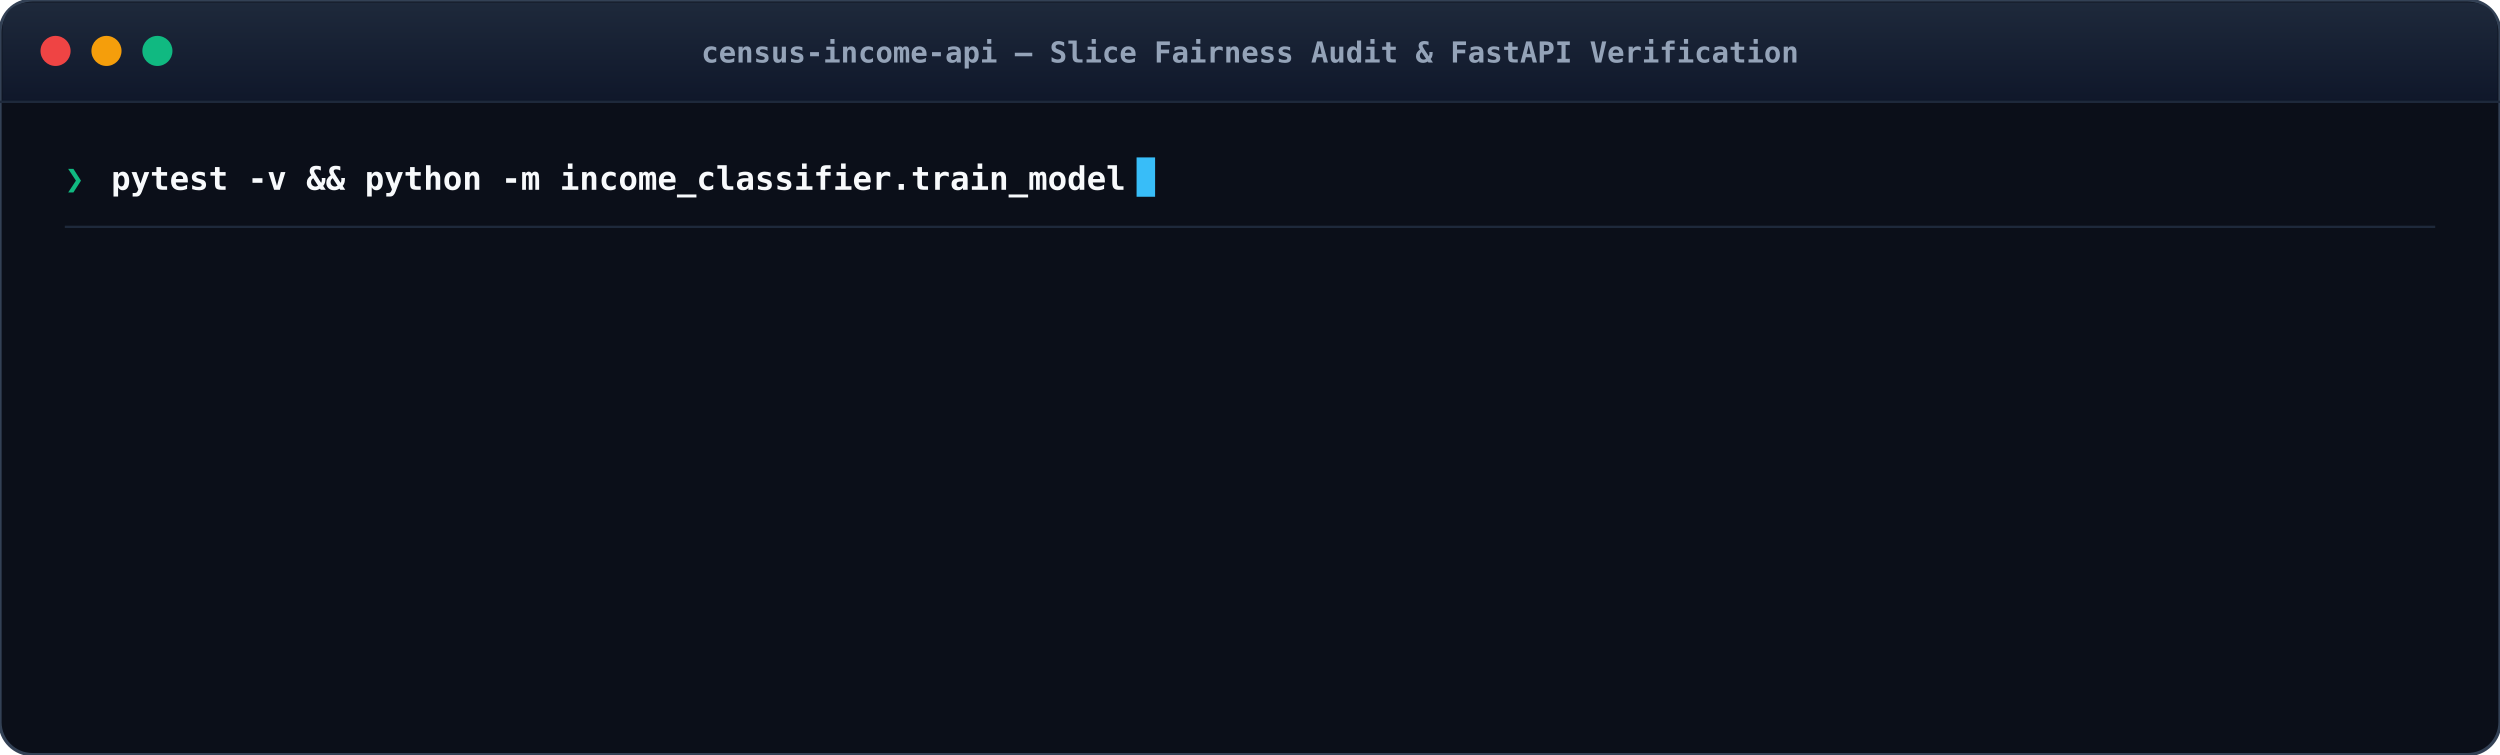
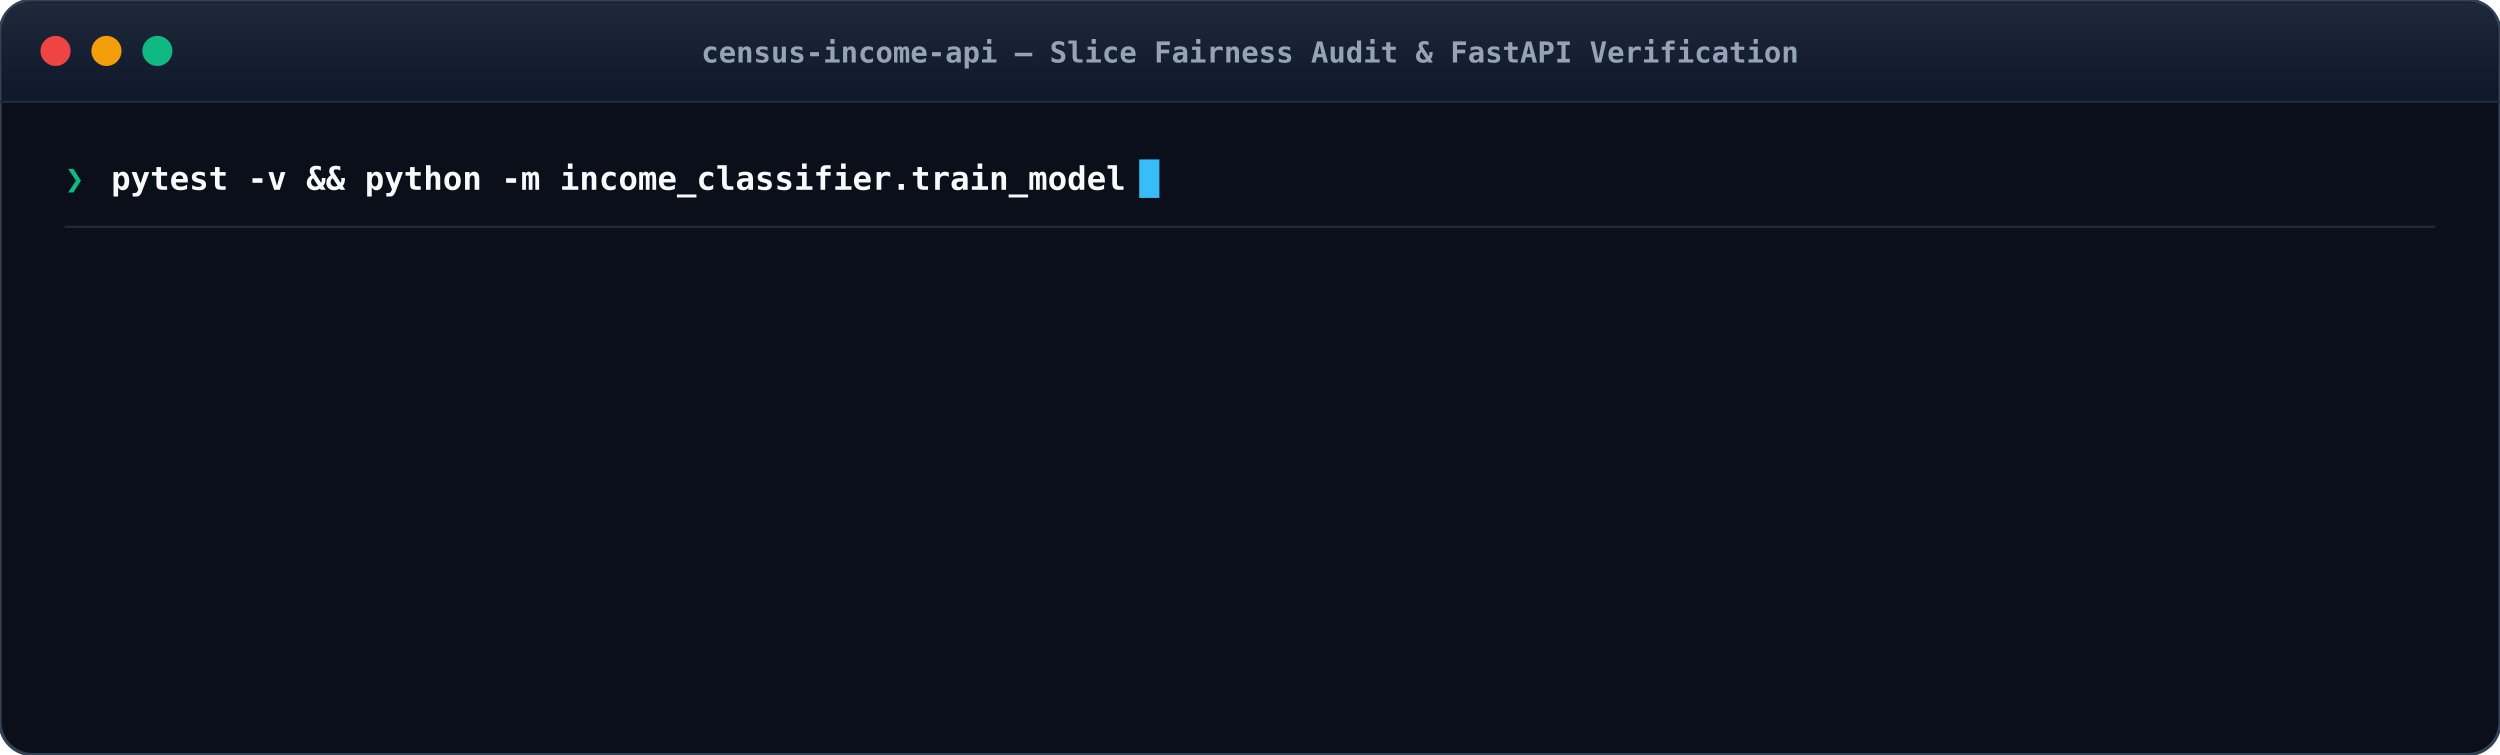
<svg xmlns="http://www.w3.org/2000/svg" viewBox="0 0 1080 326" width="100%" role="img" aria-label="census-income-api — Slice Fairness Audit &amp; FastAPI Verification">
  <defs>
    <linearGradient id="termHdr" x1="0%" y1="0%" x2="0%" y2="100%">
      <stop offset="0%" stop-color="#1E293B" />
      <stop offset="100%" stop-color="#0F172A" />
    </linearGradient>
  </defs>
  <rect width="1080" height="326" rx="14" fill="#0B0F19" stroke="#334155" stroke-width="1.4" />
  <path d="M 1 14 Q 1 1 14 1 L 1066 1 Q 1079 1 1079 14 L 1079 44 L 1 44 Z" fill="url(#termHdr)" />
  <line x1="0" y1="44" x2="1080" y2="44" stroke="#1E293B" stroke-width="1" />
  <circle cx="24" cy="22" r="6.5" fill="#EF4444" />
  <circle cx="46" cy="22" r="6.5" fill="#F59E0B" />
  <circle cx="68" cy="22" r="6.5" fill="#10B981" />
  <text x="540" y="27" text-anchor="middle" fill="#94A3B8" font-family="ui-monospace, SFMono-Regular, Menlo, Monaco, Consolas, monospace" font-size="12.5" font-weight="600">census-income-api — Slice Fairness Audit &amp; FastAPI Verification</text>
  <text x="28" y="82" fill="#10B981" font-family="ui-monospace, SFMono-Regular, Menlo, Monaco, Consolas, monospace" font-size="14" font-weight="700">❯</text>
-   <text x="48" y="82" fill="#F8FAFC" font-family="ui-monospace, SFMono-Regular, Menlo, Monaco, Consolas, monospace" font-size="14" font-weight="600">pytest -v &amp;&amp; python -m income_classifier.train_model</text>
-   <rect x="491" y="68" width="8" height="17" fill="#38BDF8">
-     <animate attributeName="opacity" values="1;0;1" dur="1.0s" repeatCount="indefinite" />
-   </rect>
+   <text x="48" y="82" fill="#F8FAFC" font-family="ui-monospace, SFMono-Regular, Menlo, Monaco, Consolas, monospace" font-size="14" font-weight="600">pytest -v &amp;&amp; python -m income_classifier.train_model<tspan dx="6" fill="#38BDF8">█<animate attributeName="opacity" values="1;0;1" dur="1.0s" repeatCount="indefinite" />
+     </tspan>
+   </text>
  <line x1="28" y1="98" x2="1052" y2="98" stroke="#1E293B" stroke-width="1" />
  <g opacity="0">
    <animate attributeName="opacity" keyTimes="0;0.04;0.06;0.93;0.98;1" values="0;0;1;1;0;0" dur="14.0s" repeatCount="indefinite" />
-     <rect x="28" y="116" width="68" height="23" rx="5" fill="#10B981" fill-opacity="0.18" stroke="#10B981" stroke-opacity="0.65" stroke-width="1" />
-     <text x="62" y="132" text-anchor="middle" fill="#10B981" font-family="ui-monospace, SFMono-Regular, Menlo, Monaco, Consolas, monospace" font-size="11.5" font-weight="700">LINT</text>
-     <text x="108" y="132" fill="#E2E8F0" font-family="ui-monospace, SFMono-Regular, Menlo, Monaco, Consolas, monospace" font-size="13">flake8 --max-complexity=10 --max-line-length=79     -&gt; 0 errors</text>
+     <rect x="28" y="116" width="76" height="23" rx="5" fill="#10B981" fill-opacity="0.18" stroke="#10B981" stroke-opacity="0.65" stroke-width="1" />
+     <text x="66" y="132" text-anchor="middle" fill="#10B981" font-family="ui-monospace, SFMono-Regular, Menlo, Monaco, Consolas, monospace" font-size="11.5" font-weight="700">LINT</text>
+     <text x="118" y="132" fill="#E2E8F0" font-family="ui-monospace, SFMono-Regular, Menlo, Monaco, Consolas, monospace" font-size="13">flake8 --max-complexity=10 --max-line-length=79     -&gt; 0 errors</text>
  </g>
  <g opacity="0">
    <animate attributeName="opacity" keyTimes="0;0.115;0.135;0.93;0.98;1" values="0;0;1;1;0;0" dur="14.0s" repeatCount="indefinite" />
-     <rect x="28" y="150" width="68" height="23" rx="5" fill="#10B981" fill-opacity="0.18" stroke="#10B981" stroke-opacity="0.65" stroke-width="1" />
-     <text x="62" y="166" text-anchor="middle" fill="#10B981" font-family="ui-monospace, SFMono-Regular, Menlo, Monaco, Consolas, monospace" font-size="11.5" font-weight="700">TEST</text>
-     <text x="108" y="166" fill="#E2E8F0" font-family="ui-monospace, SFMono-Regular, Menlo, Monaco, Consolas, monospace" font-size="13">tests/test_ml.py + tests/test_api.py                -&gt; 9/9 passed</text>
+     <rect x="28" y="150" width="76" height="23" rx="5" fill="#10B981" fill-opacity="0.18" stroke="#10B981" stroke-opacity="0.65" stroke-width="1" />
+     <text x="66" y="166" text-anchor="middle" fill="#10B981" font-family="ui-monospace, SFMono-Regular, Menlo, Monaco, Consolas, monospace" font-size="11.5" font-weight="700">TEST</text>
+     <text x="118" y="166" fill="#E2E8F0" font-family="ui-monospace, SFMono-Regular, Menlo, Monaco, Consolas, monospace" font-size="13">tests/test_ml.py + tests/test_api.py                -&gt; 9/9 passed</text>
  </g>
  <g opacity="0">
    <animate attributeName="opacity" keyTimes="0;0.19;0.21;0.93;0.98;1" values="0;0;1;1;0;0" dur="14.0s" repeatCount="indefinite" />
-     <rect x="28" y="184" width="68" height="23" rx="5" fill="#38BDF8" fill-opacity="0.18" stroke="#38BDF8" stroke-opacity="0.65" stroke-width="1" />
-     <text x="62" y="200" text-anchor="middle" fill="#38BDF8" font-family="ui-monospace, SFMono-Regular, Menlo, Monaco, Consolas, monospace" font-size="11.5" font-weight="700">MODEL</text>
-     <text x="108" y="200" fill="#E2E8F0" font-family="ui-monospace, SFMono-Regular, Menlo, Monaco, Consolas, monospace" font-size="13">Holdout (n=6,514): Precision=0.7875 | F1=0.6650     -&gt; Saved joblib</text>
+     <rect x="28" y="184" width="76" height="23" rx="5" fill="#38BDF8" fill-opacity="0.18" stroke="#38BDF8" stroke-opacity="0.65" stroke-width="1" />
+     <text x="66" y="200" text-anchor="middle" fill="#38BDF8" font-family="ui-monospace, SFMono-Regular, Menlo, Monaco, Consolas, monospace" font-size="11.5" font-weight="700">MODEL</text>
+     <text x="118" y="200" fill="#E2E8F0" font-family="ui-monospace, SFMono-Regular, Menlo, Monaco, Consolas, monospace" font-size="13">Holdout (n=6,514): Precision=0.7875 | F1=0.6650     -&gt; Saved joblib</text>
  </g>
  <g opacity="0">
    <animate attributeName="opacity" keyTimes="0;0.265;0.285;0.93;0.98;1" values="0;0;1;1;0;0" dur="14.0s" repeatCount="indefinite" />
-     <rect x="28" y="218" width="68" height="23" rx="5" fill="#F59E0B" fill-opacity="0.18" stroke="#F59E0B" stroke-opacity="0.65" stroke-width="1" />
-     <text x="62" y="234" text-anchor="middle" fill="#F59E0B" font-family="ui-monospace, SFMono-Regular, Menlo, Monaco, Consolas, monospace" font-size="11.5" font-weight="700">AUDIT</text>
-     <text x="108" y="234" fill="#E2E8F0" font-family="ui-monospace, SFMono-Regular, Menlo, Monaco, Consolas, monospace" font-size="13">compute_slice_metrics(): 8 demographic dimensions   -&gt; slice_output.txt</text>
+     <rect x="28" y="218" width="76" height="23" rx="5" fill="#F59E0B" fill-opacity="0.18" stroke="#F59E0B" stroke-opacity="0.65" stroke-width="1" />
+     <text x="66" y="234" text-anchor="middle" fill="#F59E0B" font-family="ui-monospace, SFMono-Regular, Menlo, Monaco, Consolas, monospace" font-size="11.5" font-weight="700">AUDIT</text>
+     <text x="118" y="234" fill="#E2E8F0" font-family="ui-monospace, SFMono-Regular, Menlo, Monaco, Consolas, monospace" font-size="13">compute_slice_metrics(): 8 demographic dimensions   -&gt; slice_output.txt</text>
  </g>
  <g opacity="0">
    <animate attributeName="opacity" keyTimes="0;0.34;0.36;0.93;0.98;1" values="0;0;1;1;0;0" dur="14.0s" repeatCount="indefinite" />
-     <rect x="28" y="252" width="68" height="23" rx="5" fill="#22C55E" fill-opacity="0.18" stroke="#22C55E" stroke-opacity="0.65" stroke-width="1" />
-     <text x="62" y="268" text-anchor="middle" fill="#22C55E" font-family="ui-monospace, SFMono-Regular, Menlo, Monaco, Consolas, monospace" font-size="11.5" font-weight="700">LIVE</text>
-     <text x="108" y="268" fill="#E2E8F0" font-family="ui-monospace, SFMono-Regular, Menlo, Monaco, Consolas, monospace" font-size="13">POST /predict -&gt; HTTP 200 OK                        -&gt; Render Active</text>
+     <rect x="28" y="252" width="76" height="23" rx="5" fill="#22C55E" fill-opacity="0.18" stroke="#22C55E" stroke-opacity="0.65" stroke-width="1" />
+     <text x="66" y="268" text-anchor="middle" fill="#22C55E" font-family="ui-monospace, SFMono-Regular, Menlo, Monaco, Consolas, monospace" font-size="11.5" font-weight="700">LIVE</text>
+     <text x="118" y="268" fill="#E2E8F0" font-family="ui-monospace, SFMono-Regular, Menlo, Monaco, Consolas, monospace" font-size="13">POST /predict -&gt; HTTP 200 OK                        -&gt; Render Active</text>
  </g>
</svg>
